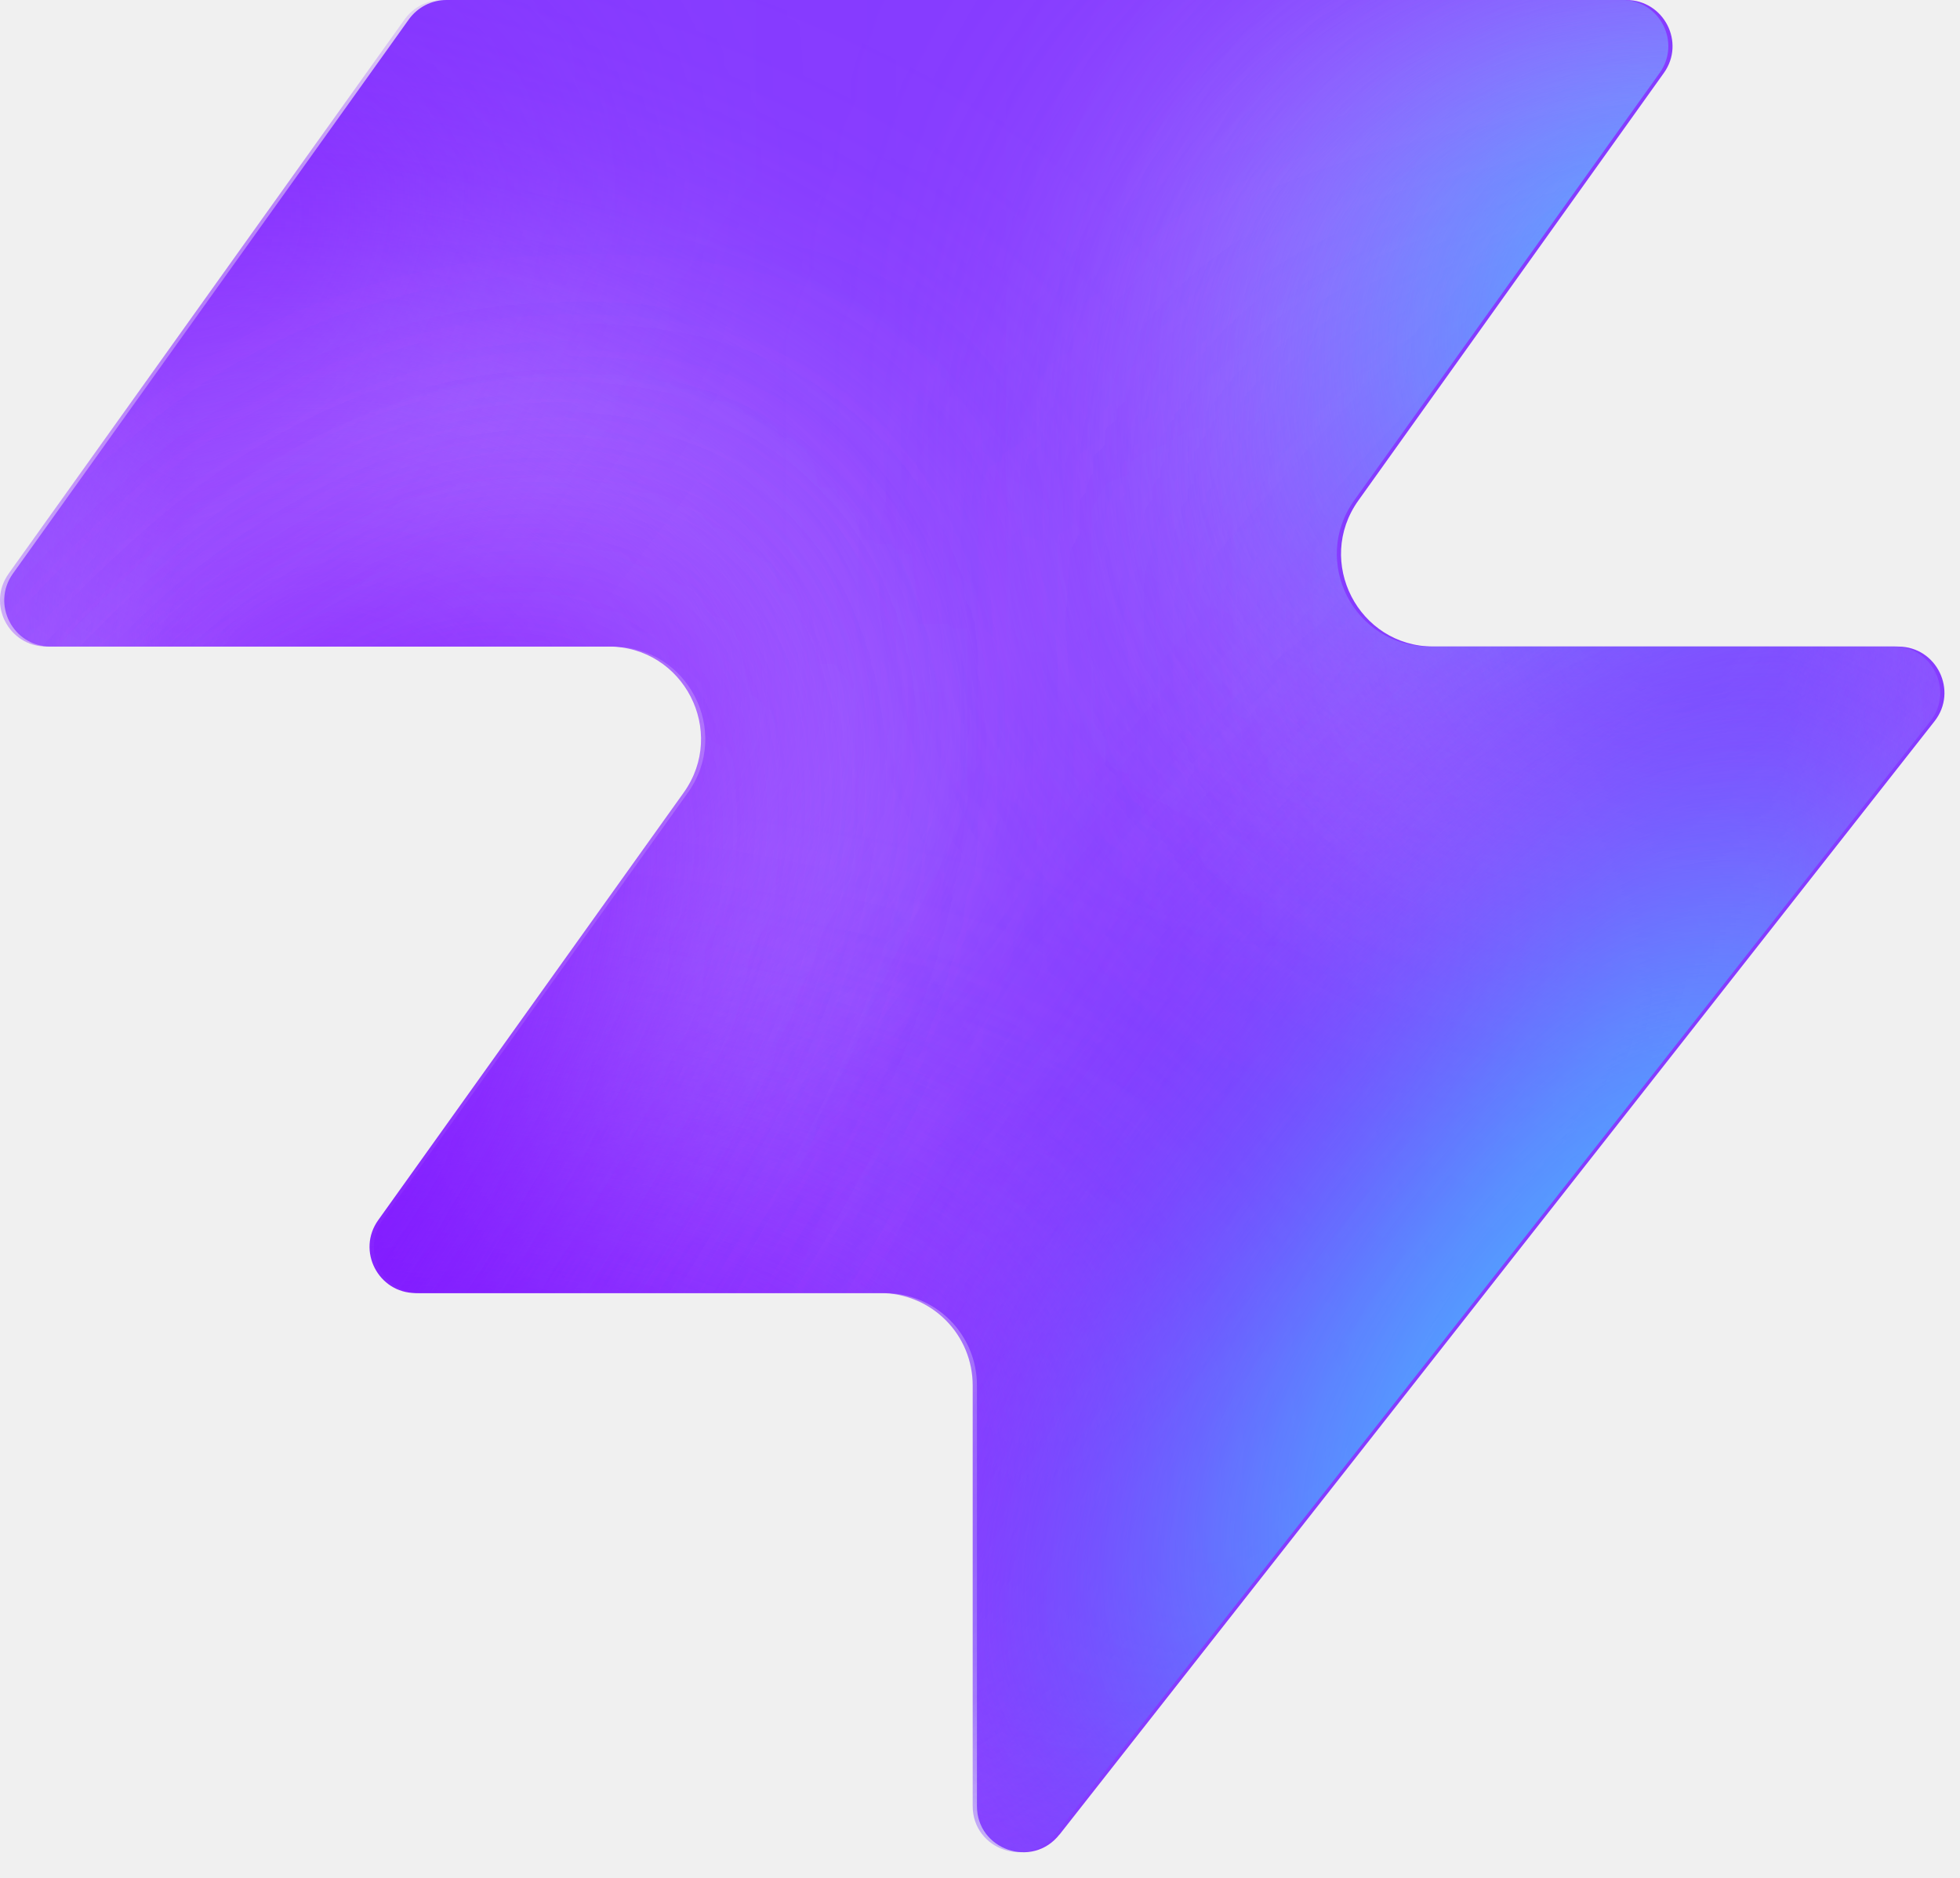
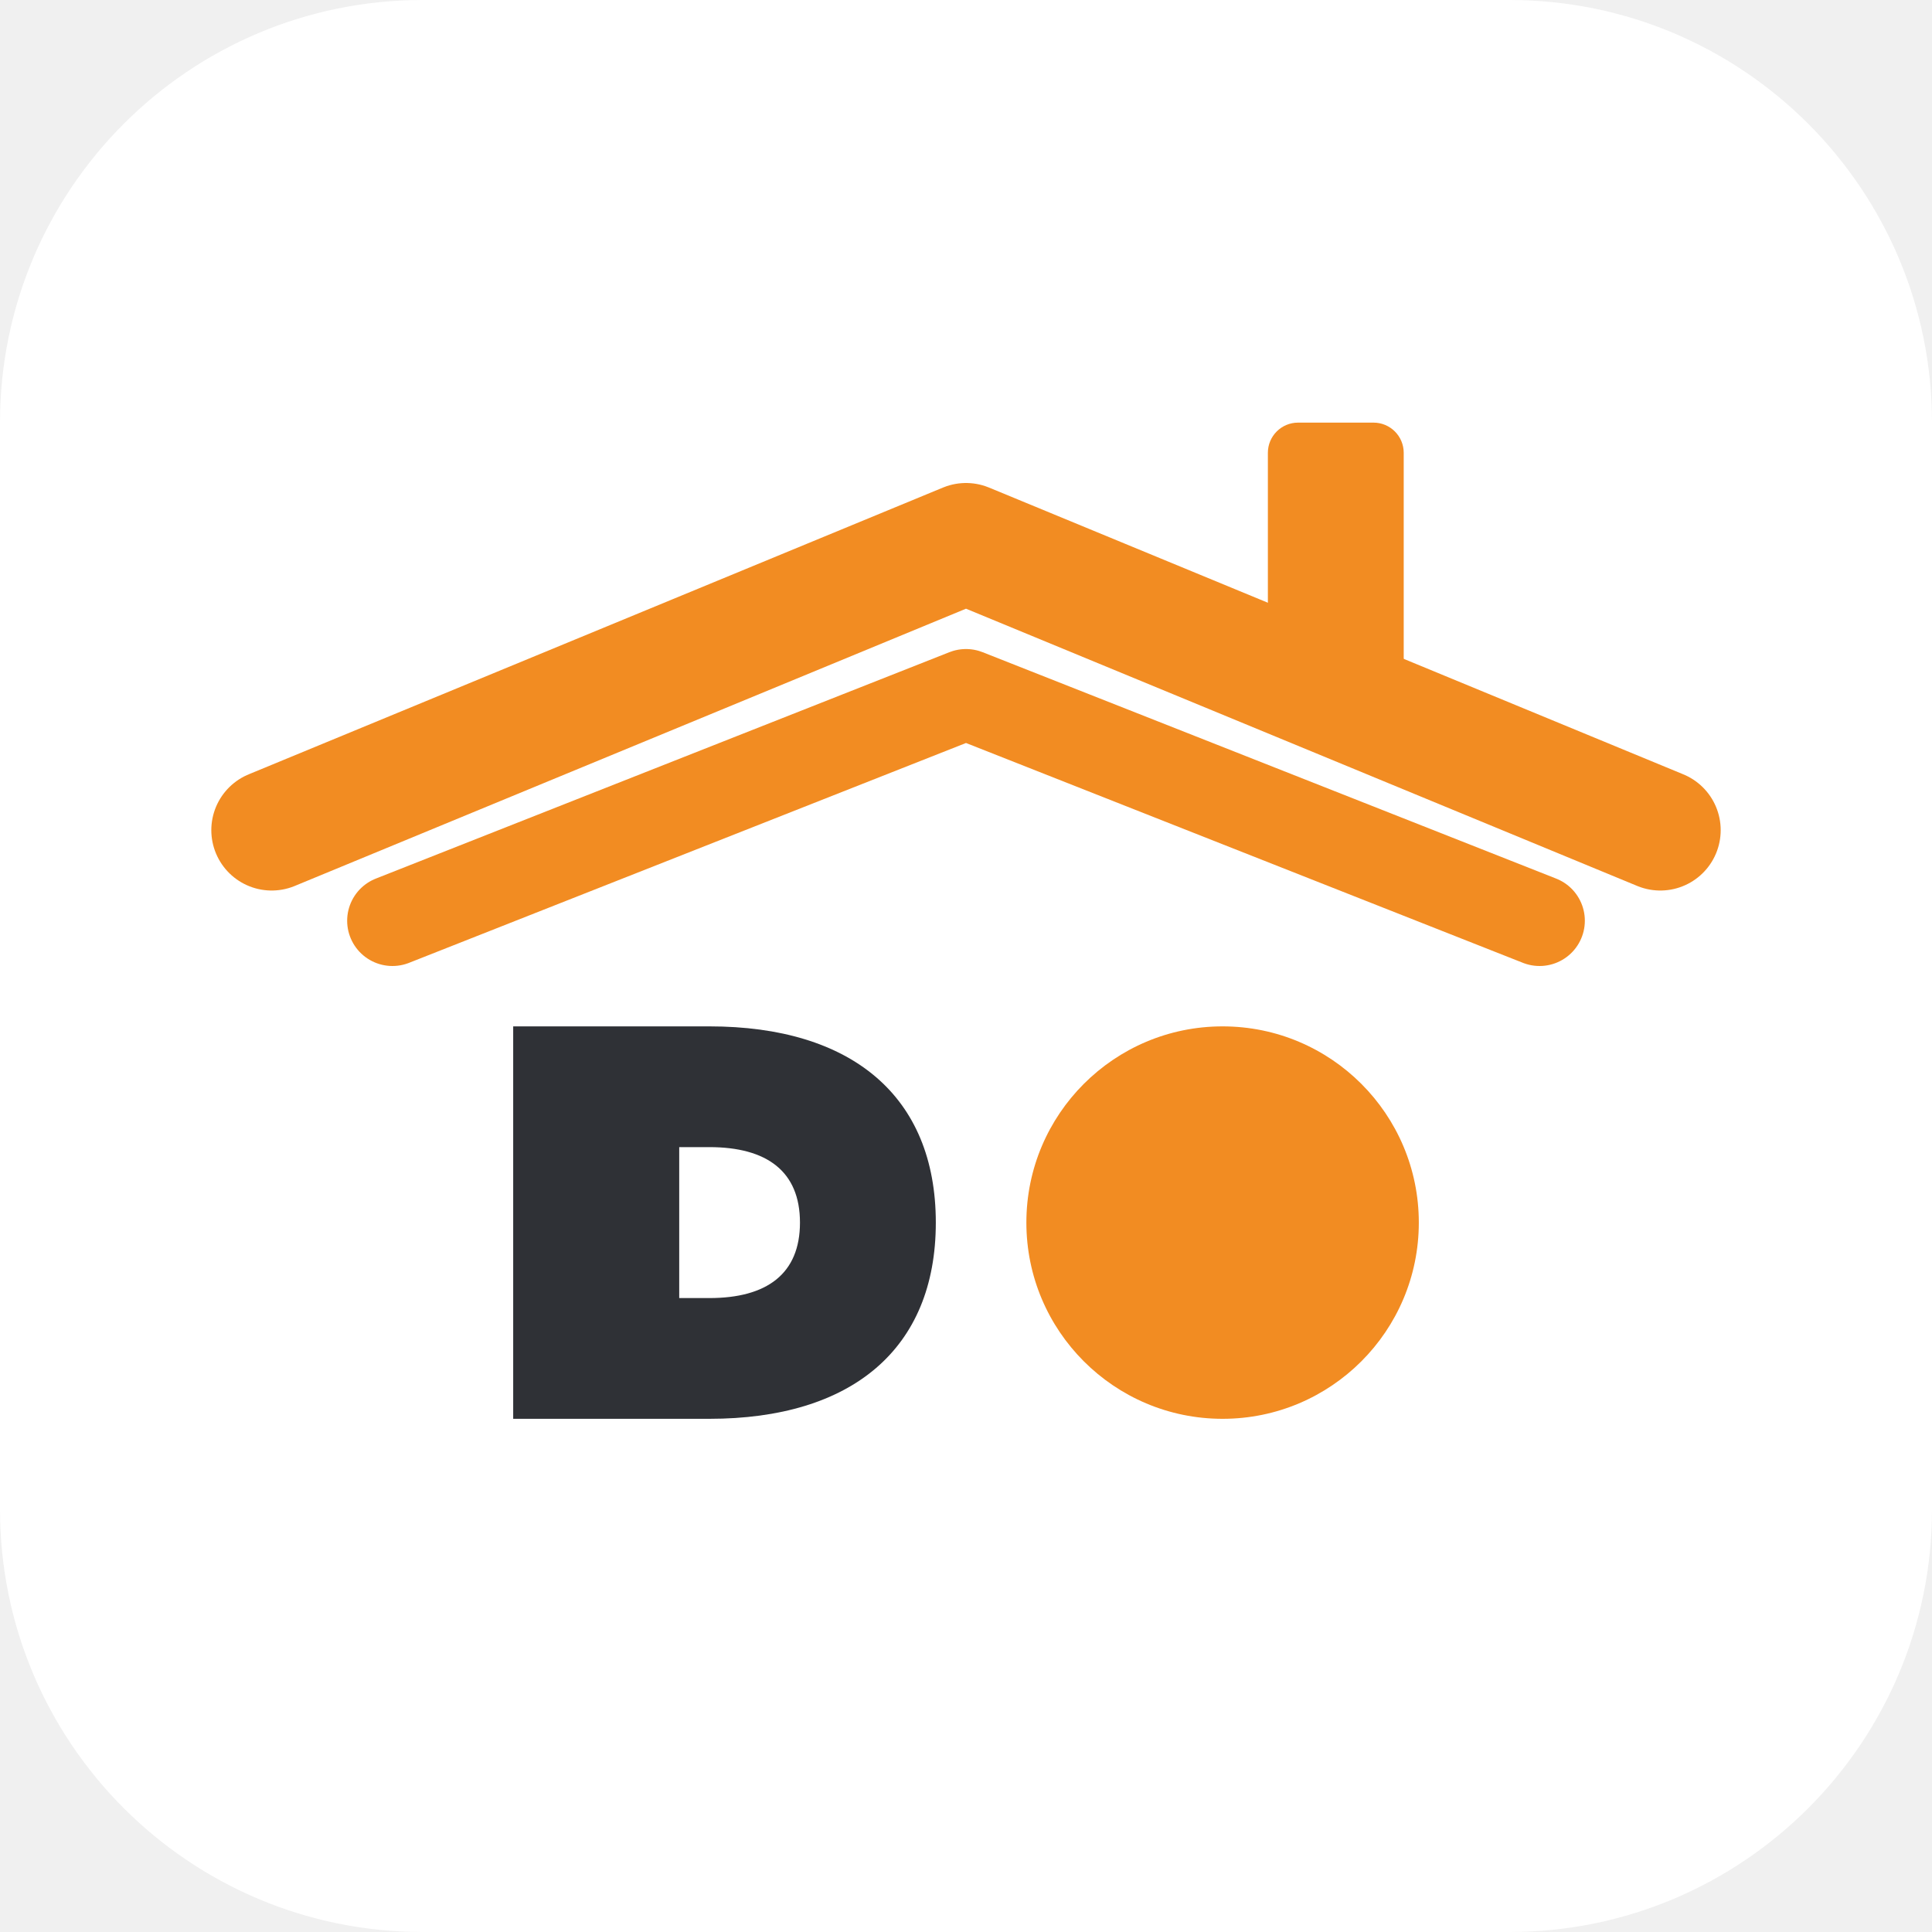
- <svg xmlns="http://www.w3.org/2000/svg" width="48" height="46" fill="none" viewBox="0 0 48 46">
-   <path fill="#863bff" d="M25.946 44.938c-.664.845-2.021.375-2.021-.698V33.937a2.26 2.26 0 0 0-2.262-2.262H10.287c-.92 0-1.456-1.04-.92-1.788l7.48-10.471c1.07-1.497 0-3.578-1.842-3.578H1.237c-.92 0-1.456-1.04-.92-1.788L10.013.474c.214-.297.556-.474.92-.474h28.894c.92 0 1.456 1.04.92 1.788l-7.48 10.471c-1.07 1.498 0 3.579 1.842 3.579h11.377c.943 0 1.473 1.088.89 1.83L25.947 44.94z" style="fill:#863bff;fill:color(display-p3 .525 .23 1);fill-opacity:1" />
-   <mask id="a" width="48" height="46" x="0" y="0" maskUnits="userSpaceOnUse" style="mask-type:alpha">
-     <path fill="#000" d="M25.842 44.938c-.664.844-2.021.375-2.021-.698V33.937a2.26 2.26 0 0 0-2.262-2.262H10.183c-.92 0-1.456-1.04-.92-1.788l7.48-10.471c1.07-1.498 0-3.579-1.842-3.579H1.133c-.92 0-1.456-1.04-.92-1.787L9.91.473c.214-.297.556-.474.92-.474h28.894c.92 0 1.456 1.04.92 1.788l-7.48 10.471c-1.07 1.498 0 3.578 1.842 3.578h11.377c.943 0 1.473 1.088.89 1.832L25.843 44.94z" style="fill:#000;fill-opacity:1" />
-   </mask>
-   <g mask="url(#a)">
-     <g filter="url(#b)">
-       <ellipse cx="5.508" cy="14.704" fill="#ede6ff" rx="5.508" ry="14.704" style="fill:#ede6ff;fill:color(display-p3 .927 .903 1);fill-opacity:1" transform="matrix(.00324 1 1 -.00324 -4.47 31.516)" />
-     </g>
-     <g filter="url(#c)">
-       <ellipse cx="10.399" cy="29.851" fill="#ede6ff" rx="10.399" ry="29.851" style="fill:#ede6ff;fill:color(display-p3 .927 .903 1);fill-opacity:1" transform="matrix(.00324 1 1 -.00324 -39.328 7.883)" />
-     </g>
-     <g filter="url(#d)">
-       <ellipse cx="5.508" cy="30.487" fill="#7e14ff" rx="5.508" ry="30.487" style="fill:#7e14ff;fill:color(display-p3 .492 .077 1);fill-opacity:1" transform="rotate(89.814 -25.913 -14.639)scale(1 -1)" />
-     </g>
-     <g filter="url(#e)">
-       <ellipse cx="5.508" cy="30.599" fill="#7e14ff" rx="5.508" ry="30.599" style="fill:#7e14ff;fill:color(display-p3 .492 .077 1);fill-opacity:1" transform="rotate(89.814 -32.644 -3.334)scale(1 -1)" />
-     </g>
-     <g filter="url(#f)">
-       <ellipse cx="5.508" cy="30.599" fill="#7e14ff" rx="5.508" ry="30.599" style="fill:#7e14ff;fill:color(display-p3 .492 .077 1);fill-opacity:1" transform="matrix(.00324 1 1 -.00324 -34.34 30.47)" />
-     </g>
-     <g filter="url(#g)">
-       <ellipse cx="14.072" cy="22.078" fill="#ede6ff" rx="14.072" ry="22.078" style="fill:#ede6ff;fill:color(display-p3 .927 .903 1);fill-opacity:1" transform="rotate(93.35 24.506 48.493)scale(-1 1)" />
-     </g>
-     <g filter="url(#h)">
-       <ellipse cx="3.47" cy="21.501" fill="#7e14ff" rx="3.47" ry="21.501" style="fill:#7e14ff;fill:color(display-p3 .492 .077 1);fill-opacity:1" transform="rotate(89.009 28.708 47.59)scale(-1 1)" />
-     </g>
-     <g filter="url(#i)">
-       <ellipse cx="3.47" cy="21.501" fill="#7e14ff" rx="3.47" ry="21.501" style="fill:#7e14ff;fill:color(display-p3 .492 .077 1);fill-opacity:1" transform="rotate(89.009 28.708 47.59)scale(-1 1)" />
-     </g>
-     <g filter="url(#j)">
-       <ellipse cx=".387" cy="8.972" fill="#7e14ff" rx="4.407" ry="29.108" style="fill:#7e14ff;fill:color(display-p3 .492 .077 1);fill-opacity:1" transform="rotate(39.51 .387 8.972)" />
-     </g>
-     <g filter="url(#k)">
-       <ellipse cx="47.523" cy="-6.092" fill="#7e14ff" rx="4.407" ry="29.108" style="fill:#7e14ff;fill:color(display-p3 .492 .077 1);fill-opacity:1" transform="rotate(37.892 47.523 -6.092)" />
-     </g>
-     <g filter="url(#l)">
-       <ellipse cx="41.412" cy="6.333" fill="#47bfff" rx="5.971" ry="9.665" style="fill:#47bfff;fill:color(display-p3 .28 .748 1);fill-opacity:1" transform="rotate(37.892 41.412 6.333)" />
-     </g>
-     <g filter="url(#m)">
-       <ellipse cx="-1.879" cy="38.332" fill="#7e14ff" rx="4.407" ry="29.108" style="fill:#7e14ff;fill:color(display-p3 .492 .077 1);fill-opacity:1" transform="rotate(37.892 -1.88 38.332)" />
-     </g>
-     <g filter="url(#n)">
-       <ellipse cx="-1.879" cy="38.332" fill="#7e14ff" rx="4.407" ry="29.108" style="fill:#7e14ff;fill:color(display-p3 .492 .077 1);fill-opacity:1" transform="rotate(37.892 -1.88 38.332)" />
-     </g>
-     <g filter="url(#o)">
-       <ellipse cx="35.651" cy="29.907" fill="#7e14ff" rx="4.407" ry="29.108" style="fill:#7e14ff;fill:color(display-p3 .492 .077 1);fill-opacity:1" transform="rotate(37.892 35.651 29.907)" />
-     </g>
-     <g filter="url(#p)">
-       <ellipse cx="38.418" cy="32.4" fill="#47bfff" rx="5.971" ry="15.297" style="fill:#47bfff;fill:color(display-p3 .28 .748 1);fill-opacity:1" transform="rotate(37.892 38.418 32.4)" />
-     </g>
-   </g>
-   <defs>
-     <filter id="b" width="60.045" height="41.654" x="-19.77" y="16.149" color-interpolation-filters="sRGB" filterUnits="userSpaceOnUse">
-       <feFlood flood-opacity="0" result="BackgroundImageFix" />
-       <feBlend in="SourceGraphic" in2="BackgroundImageFix" result="shape" />
-       <feGaussianBlur result="effect1_foregroundBlur_2002_17158" stdDeviation="7.659" />
-     </filter>
-     <filter id="c" width="90.34" height="51.437" x="-54.613" y="-7.533" color-interpolation-filters="sRGB" filterUnits="userSpaceOnUse">
-       <feFlood flood-opacity="0" result="BackgroundImageFix" />
-       <feBlend in="SourceGraphic" in2="BackgroundImageFix" result="shape" />
-       <feGaussianBlur result="effect1_foregroundBlur_2002_17158" stdDeviation="7.659" />
-     </filter>
-     <filter id="d" width="79.355" height="29.4" x="-49.64" y="2.03" color-interpolation-filters="sRGB" filterUnits="userSpaceOnUse">
-       <feFlood flood-opacity="0" result="BackgroundImageFix" />
-       <feBlend in="SourceGraphic" in2="BackgroundImageFix" result="shape" />
-       <feGaussianBlur result="effect1_foregroundBlur_2002_17158" stdDeviation="4.596" />
-     </filter>
-     <filter id="e" width="79.579" height="29.4" x="-45.045" y="20.029" color-interpolation-filters="sRGB" filterUnits="userSpaceOnUse">
-       <feFlood flood-opacity="0" result="BackgroundImageFix" />
-       <feBlend in="SourceGraphic" in2="BackgroundImageFix" result="shape" />
-       <feGaussianBlur result="effect1_foregroundBlur_2002_17158" stdDeviation="4.596" />
-     </filter>
-     <filter id="f" width="79.579" height="29.4" x="-43.513" y="21.178" color-interpolation-filters="sRGB" filterUnits="userSpaceOnUse">
-       <feFlood flood-opacity="0" result="BackgroundImageFix" />
-       <feBlend in="SourceGraphic" in2="BackgroundImageFix" result="shape" />
-       <feGaussianBlur result="effect1_foregroundBlur_2002_17158" stdDeviation="4.596" />
-     </filter>
-     <filter id="g" width="74.749" height="58.852" x="15.756" y="-17.901" color-interpolation-filters="sRGB" filterUnits="userSpaceOnUse">
-       <feFlood flood-opacity="0" result="BackgroundImageFix" />
-       <feBlend in="SourceGraphic" in2="BackgroundImageFix" result="shape" />
-       <feGaussianBlur result="effect1_foregroundBlur_2002_17158" stdDeviation="7.659" />
-     </filter>
-     <filter id="h" width="61.377" height="25.362" x="23.548" y="2.284" color-interpolation-filters="sRGB" filterUnits="userSpaceOnUse">
-       <feFlood flood-opacity="0" result="BackgroundImageFix" />
-       <feBlend in="SourceGraphic" in2="BackgroundImageFix" result="shape" />
-       <feGaussianBlur result="effect1_foregroundBlur_2002_17158" stdDeviation="4.596" />
-     </filter>
-     <filter id="i" width="61.377" height="25.362" x="23.548" y="2.284" color-interpolation-filters="sRGB" filterUnits="userSpaceOnUse">
-       <feFlood flood-opacity="0" result="BackgroundImageFix" />
-       <feBlend in="SourceGraphic" in2="BackgroundImageFix" result="shape" />
-       <feGaussianBlur result="effect1_foregroundBlur_2002_17158" stdDeviation="4.596" />
-     </filter>
-     <filter id="j" width="56.045" height="63.649" x="-27.636" y="-22.853" color-interpolation-filters="sRGB" filterUnits="userSpaceOnUse">
-       <feFlood flood-opacity="0" result="BackgroundImageFix" />
-       <feBlend in="SourceGraphic" in2="BackgroundImageFix" result="shape" />
-       <feGaussianBlur result="effect1_foregroundBlur_2002_17158" stdDeviation="4.596" />
-     </filter>
-     <filter id="k" width="54.814" height="64.646" x="20.116" y="-38.415" color-interpolation-filters="sRGB" filterUnits="userSpaceOnUse">
-       <feFlood flood-opacity="0" result="BackgroundImageFix" />
-       <feBlend in="SourceGraphic" in2="BackgroundImageFix" result="shape" />
-       <feGaussianBlur result="effect1_foregroundBlur_2002_17158" stdDeviation="4.596" />
-     </filter>
-     <filter id="l" width="33.541" height="35.313" x="24.641" y="-11.323" color-interpolation-filters="sRGB" filterUnits="userSpaceOnUse">
-       <feFlood flood-opacity="0" result="BackgroundImageFix" />
-       <feBlend in="SourceGraphic" in2="BackgroundImageFix" result="shape" />
-       <feGaussianBlur result="effect1_foregroundBlur_2002_17158" stdDeviation="4.596" />
-     </filter>
-     <filter id="m" width="54.814" height="64.646" x="-29.286" y="6.009" color-interpolation-filters="sRGB" filterUnits="userSpaceOnUse">
-       <feFlood flood-opacity="0" result="BackgroundImageFix" />
-       <feBlend in="SourceGraphic" in2="BackgroundImageFix" result="shape" />
-       <feGaussianBlur result="effect1_foregroundBlur_2002_17158" stdDeviation="4.596" />
-     </filter>
-     <filter id="n" width="54.814" height="64.646" x="-29.286" y="6.009" color-interpolation-filters="sRGB" filterUnits="userSpaceOnUse">
-       <feFlood flood-opacity="0" result="BackgroundImageFix" />
-       <feBlend in="SourceGraphic" in2="BackgroundImageFix" result="shape" />
-       <feGaussianBlur result="effect1_foregroundBlur_2002_17158" stdDeviation="4.596" />
-     </filter>
-     <filter id="o" width="54.814" height="64.646" x="8.244" y="-2.416" color-interpolation-filters="sRGB" filterUnits="userSpaceOnUse">
-       <feFlood flood-opacity="0" result="BackgroundImageFix" />
-       <feBlend in="SourceGraphic" in2="BackgroundImageFix" result="shape" />
-       <feGaussianBlur result="effect1_foregroundBlur_2002_17158" stdDeviation="4.596" />
-     </filter>
-     <filter id="p" width="39.409" height="43.623" x="18.713" y="10.588" color-interpolation-filters="sRGB" filterUnits="userSpaceOnUse">
-       <feFlood flood-opacity="0" result="BackgroundImageFix" />
-       <feBlend in="SourceGraphic" in2="BackgroundImageFix" result="shape" />
-       <feGaussianBlur result="effect1_foregroundBlur_2002_17158" stdDeviation="4.596" />
-     </filter>
-   </defs>
+ <svg xmlns="http://www.w3.org/2000/svg" viewBox="0 0 64 64" fill="none">
+   <rect width="64" height="64" rx="14" fill="#ffffff" />
+   <path d="M9 27.5 32 18l23 9.5" stroke="#f28c22" stroke-width="4" stroke-linecap="round" stroke-linejoin="round" />
+   <path d="M13 30.5 32 23l19 7.5" stroke="#f28c22" stroke-width="3" stroke-linecap="round" stroke-linejoin="round" />
+   <rect x="42" y="14" width="4.5" height="9" rx="1" fill="#f28c22" />
+   <path d="M17 47V34h6.5c4.7 0 7.5 2.3 7.5 6.5s-2.8 6.5-7.5 6.5H17Zm5.5-4h1c1.9 0 3-.8 3-2.5s-1.1-2.5-3-2.5h-1V43Z" fill="#2f3136" />
+   <circle cx="40.5" cy="40.5" r="6.5" fill="#f28c22" />
</svg>
